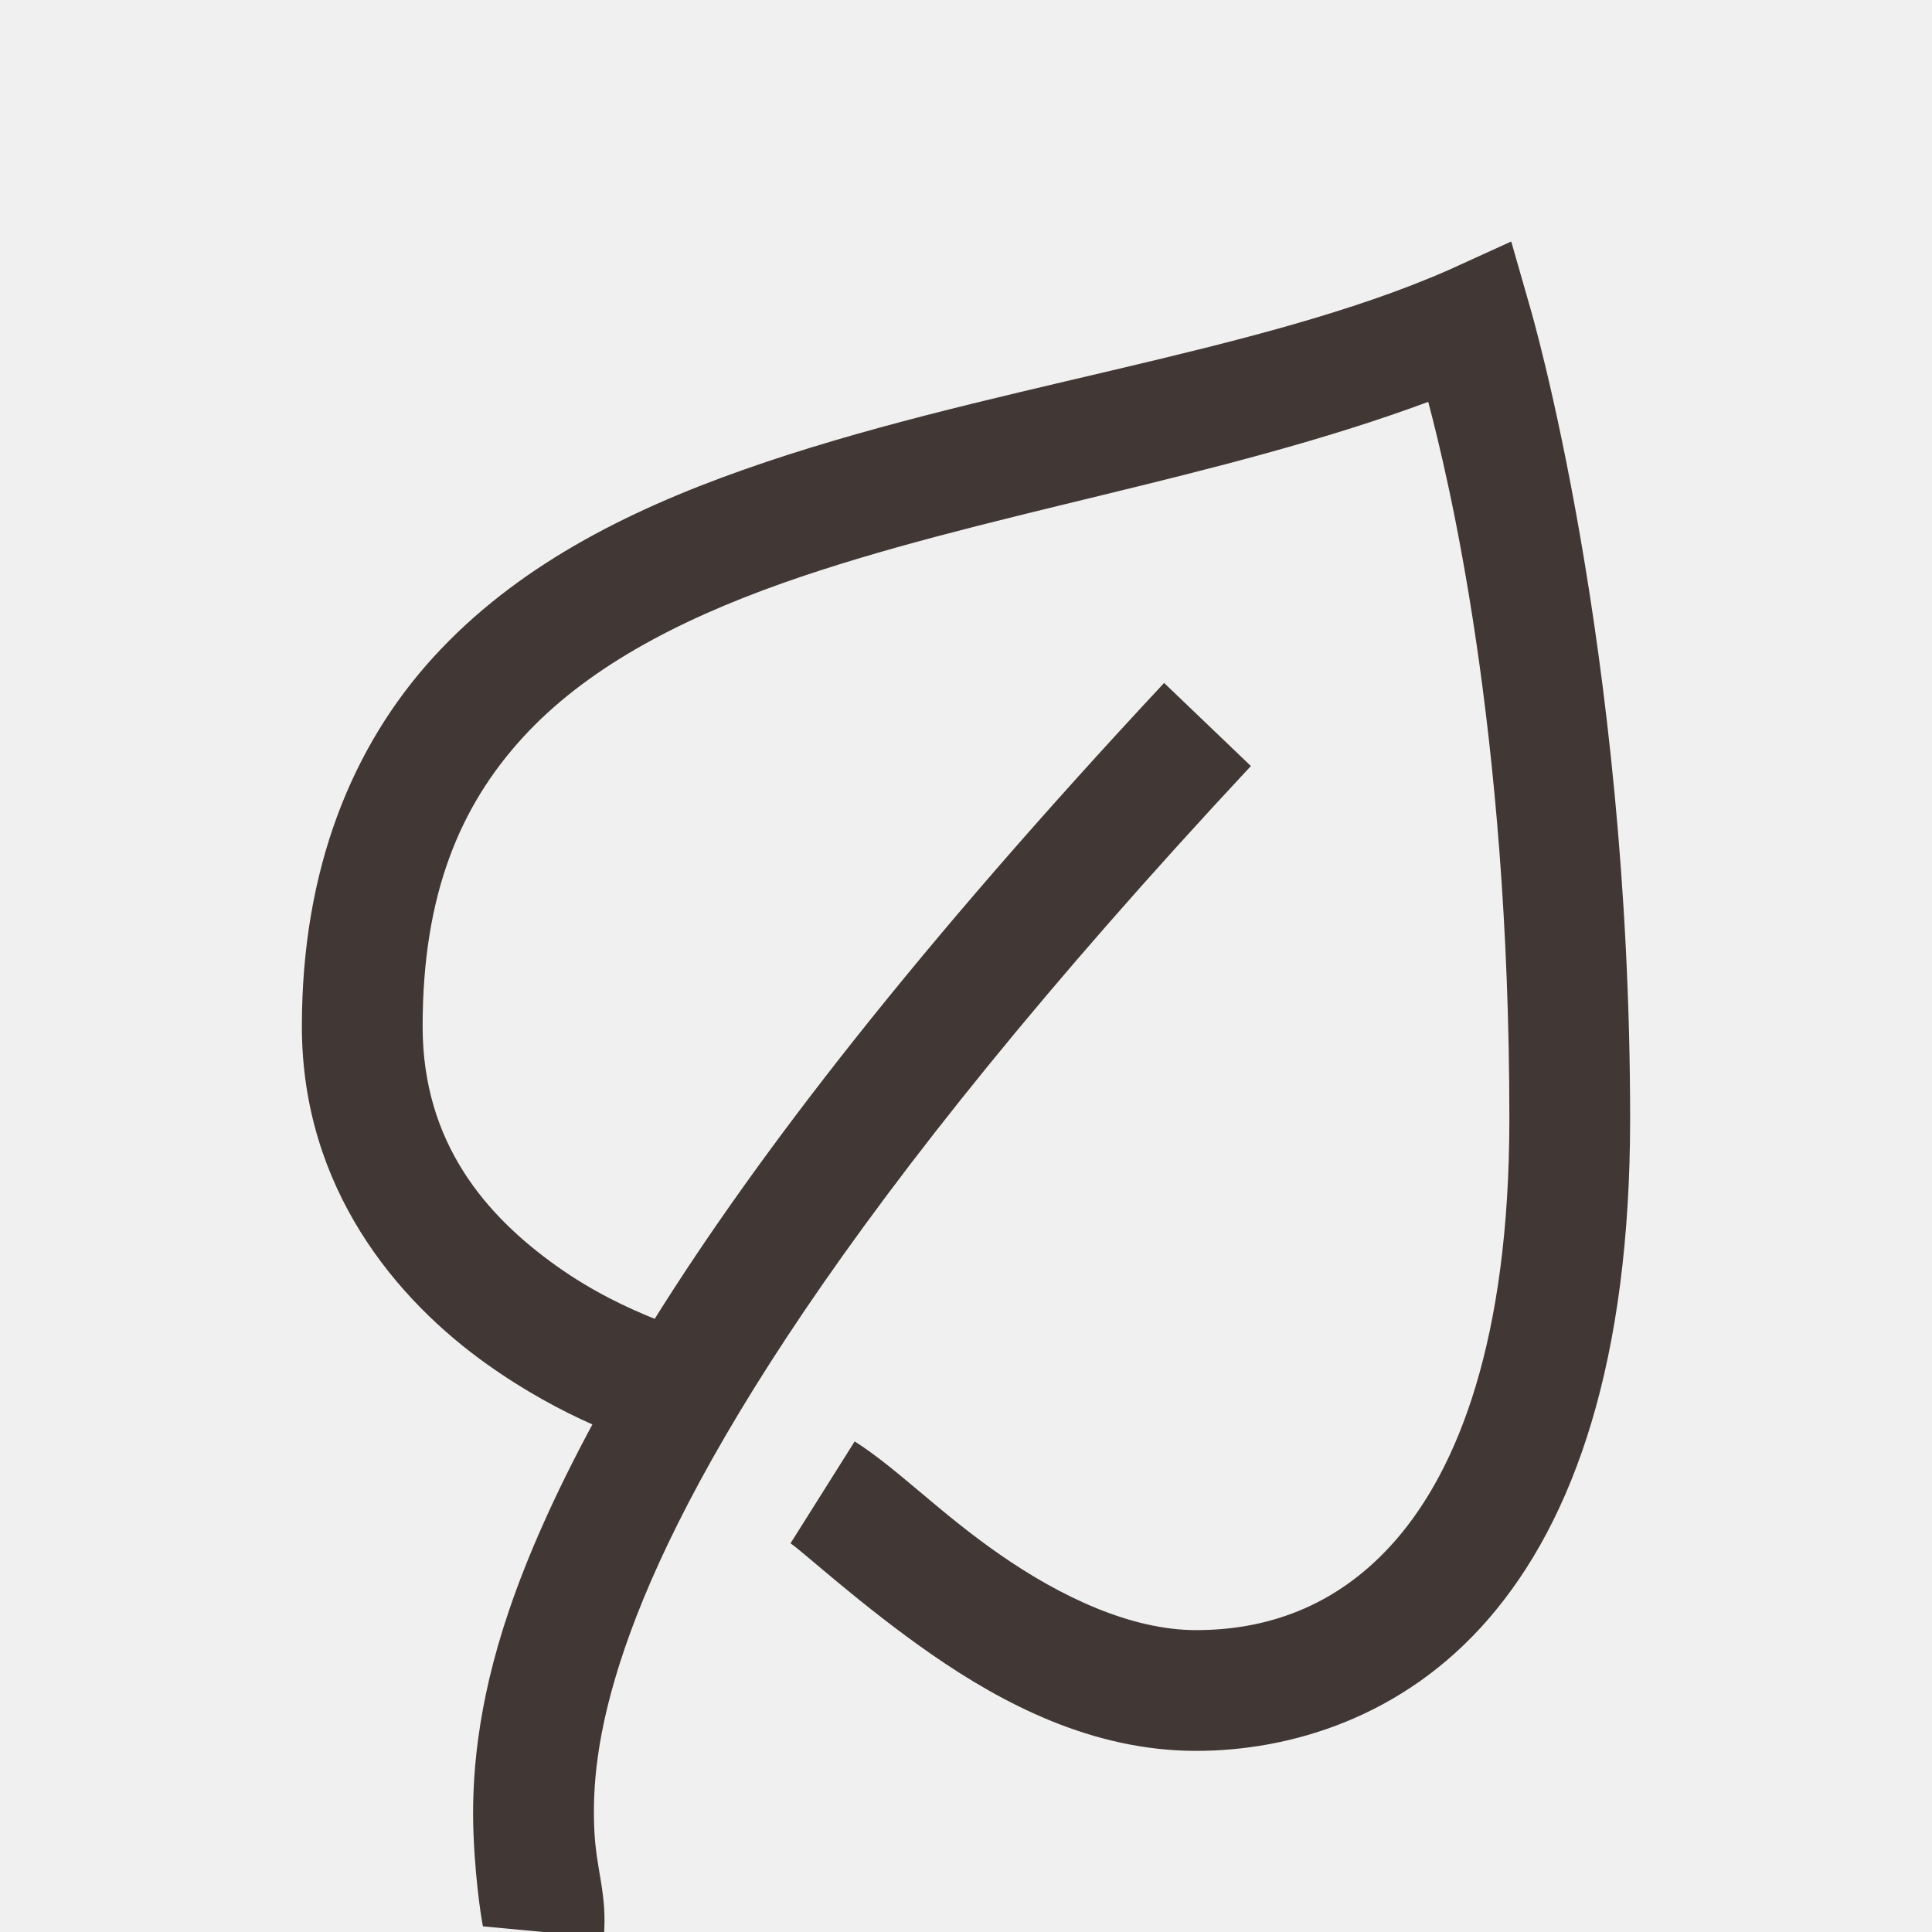
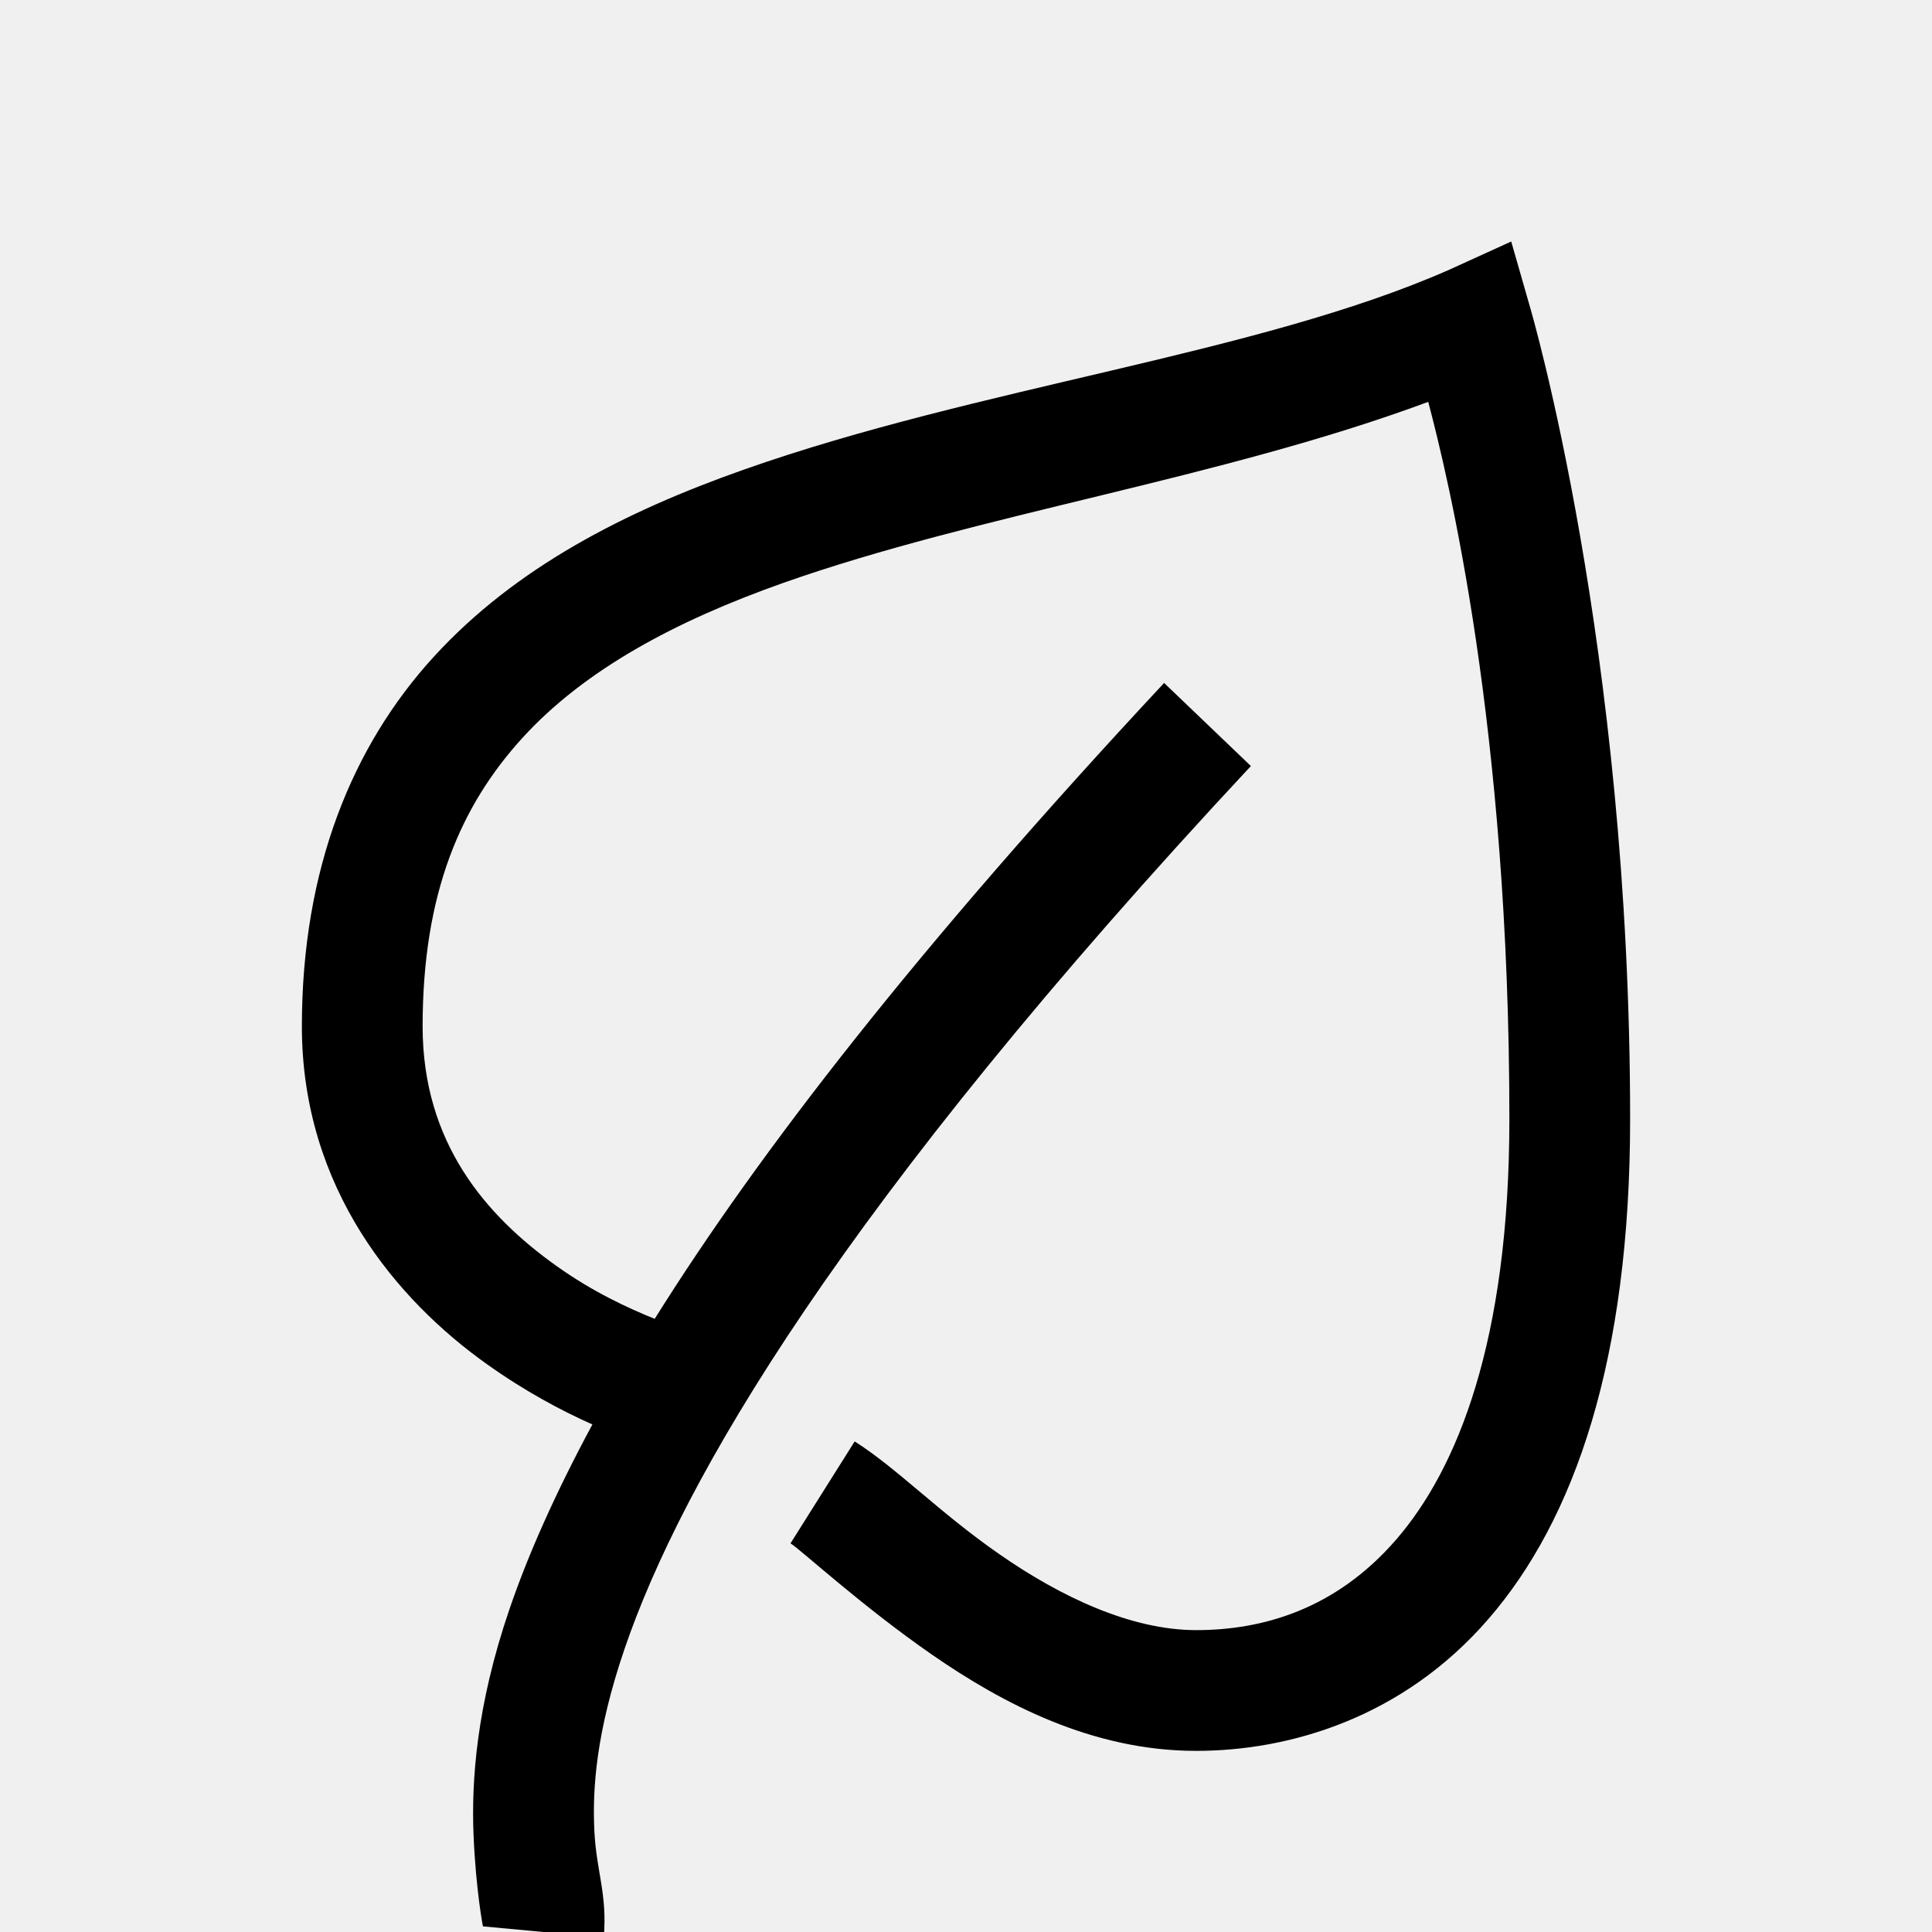
- <svg xmlns="http://www.w3.org/2000/svg" width="24" height="24" viewBox="0 0 24 24" fill="none">
+ <svg xmlns="http://www.w3.org/2000/svg" width="24" height="24" viewBox="0 0 24 24" fill="currentColor">
  <g clip-path="url(#clip0_142_4358)">
-     <path d="M18.773 3L18 3.352C15.615 4.403 12.17 4.799 9.234 5.836C7.767 6.354 6.407 7.046 5.391 8.156C4.374 9.267 3.75 10.796 3.75 12.75C3.75 14.771 4.939 16.157 6.047 16.945C6.519 17.282 6.976 17.525 7.359 17.695C6.896 18.554 6.554 19.327 6.328 19.992C5.918 21.19 5.854 22.128 5.883 22.805C5.912 23.481 6 23.944 6 23.93L7.5 24.07C7.547 23.528 7.406 23.244 7.383 22.734C7.359 22.225 7.403 21.524 7.758 20.484C8.467 18.407 10.433 14.988 15.539 9.516L14.461 8.484C11.399 11.766 9.422 14.323 8.133 16.383C7.805 16.251 7.365 16.049 6.914 15.727C6.044 15.108 5.25 14.203 5.25 12.75C5.25 11.098 5.722 10.008 6.492 9.164C7.263 8.32 8.385 7.717 9.727 7.242C12.155 6.384 15.161 5.95 17.742 4.992C17.982 5.903 18.75 9.023 18.75 13.898C18.75 16.664 18.102 18.249 17.344 19.125C16.585 20.001 15.671 20.25 14.859 20.25C14.051 20.25 13.178 19.837 12.422 19.312C11.666 18.788 11.145 18.24 10.617 17.906L9.82 19.172C9.955 19.257 10.702 19.948 11.578 20.555C12.454 21.161 13.565 21.75 14.859 21.75C16.014 21.75 17.426 21.343 18.492 20.109C19.559 18.876 20.25 16.895 20.25 13.898C20.25 8.033 19.008 3.82 19.008 3.82L18.773 3Z" fill="#413734" />
+     <path d="M18.773 3L18 3.352C15.615 4.403 12.17 4.799 9.234 5.836C7.767 6.354 6.407 7.046 5.391 8.156C4.374 9.267 3.75 10.796 3.75 12.75C3.75 14.771 4.939 16.157 6.047 16.945C6.519 17.282 6.976 17.525 7.359 17.695C6.896 18.554 6.554 19.327 6.328 19.992C5.918 21.19 5.854 22.128 5.883 22.805C5.912 23.481 6 23.944 6 23.93L7.5 24.07C7.547 23.528 7.406 23.244 7.383 22.734C7.359 22.225 7.403 21.524 7.758 20.484C8.467 18.407 10.433 14.988 15.539 9.516L14.461 8.484C11.399 11.766 9.422 14.323 8.133 16.383C7.805 16.251 7.365 16.049 6.914 15.727C6.044 15.108 5.25 14.203 5.25 12.75C5.25 11.098 5.722 10.008 6.492 9.164C7.263 8.32 8.385 7.717 9.727 7.242C12.155 6.384 15.161 5.95 17.742 4.992C17.982 5.903 18.75 9.023 18.75 13.898C18.75 16.664 18.102 18.249 17.344 19.125C16.585 20.001 15.671 20.25 14.859 20.25C14.051 20.25 13.178 19.837 12.422 19.312C11.666 18.788 11.145 18.24 10.617 17.906L9.82 19.172C9.955 19.257 10.702 19.948 11.578 20.555C12.454 21.161 13.565 21.75 14.859 21.75C16.014 21.75 17.426 21.343 18.492 20.109C19.559 18.876 20.25 16.895 20.25 13.898C20.25 8.033 19.008 3.82 19.008 3.82L18.773 3Z" fill="currentColor" />
  </g>
  <defs>
    <clipPath id="clip0_142_4358">
      <rect width="24" height="24" fill="white" />
    </clipPath>
  </defs>
</svg>
